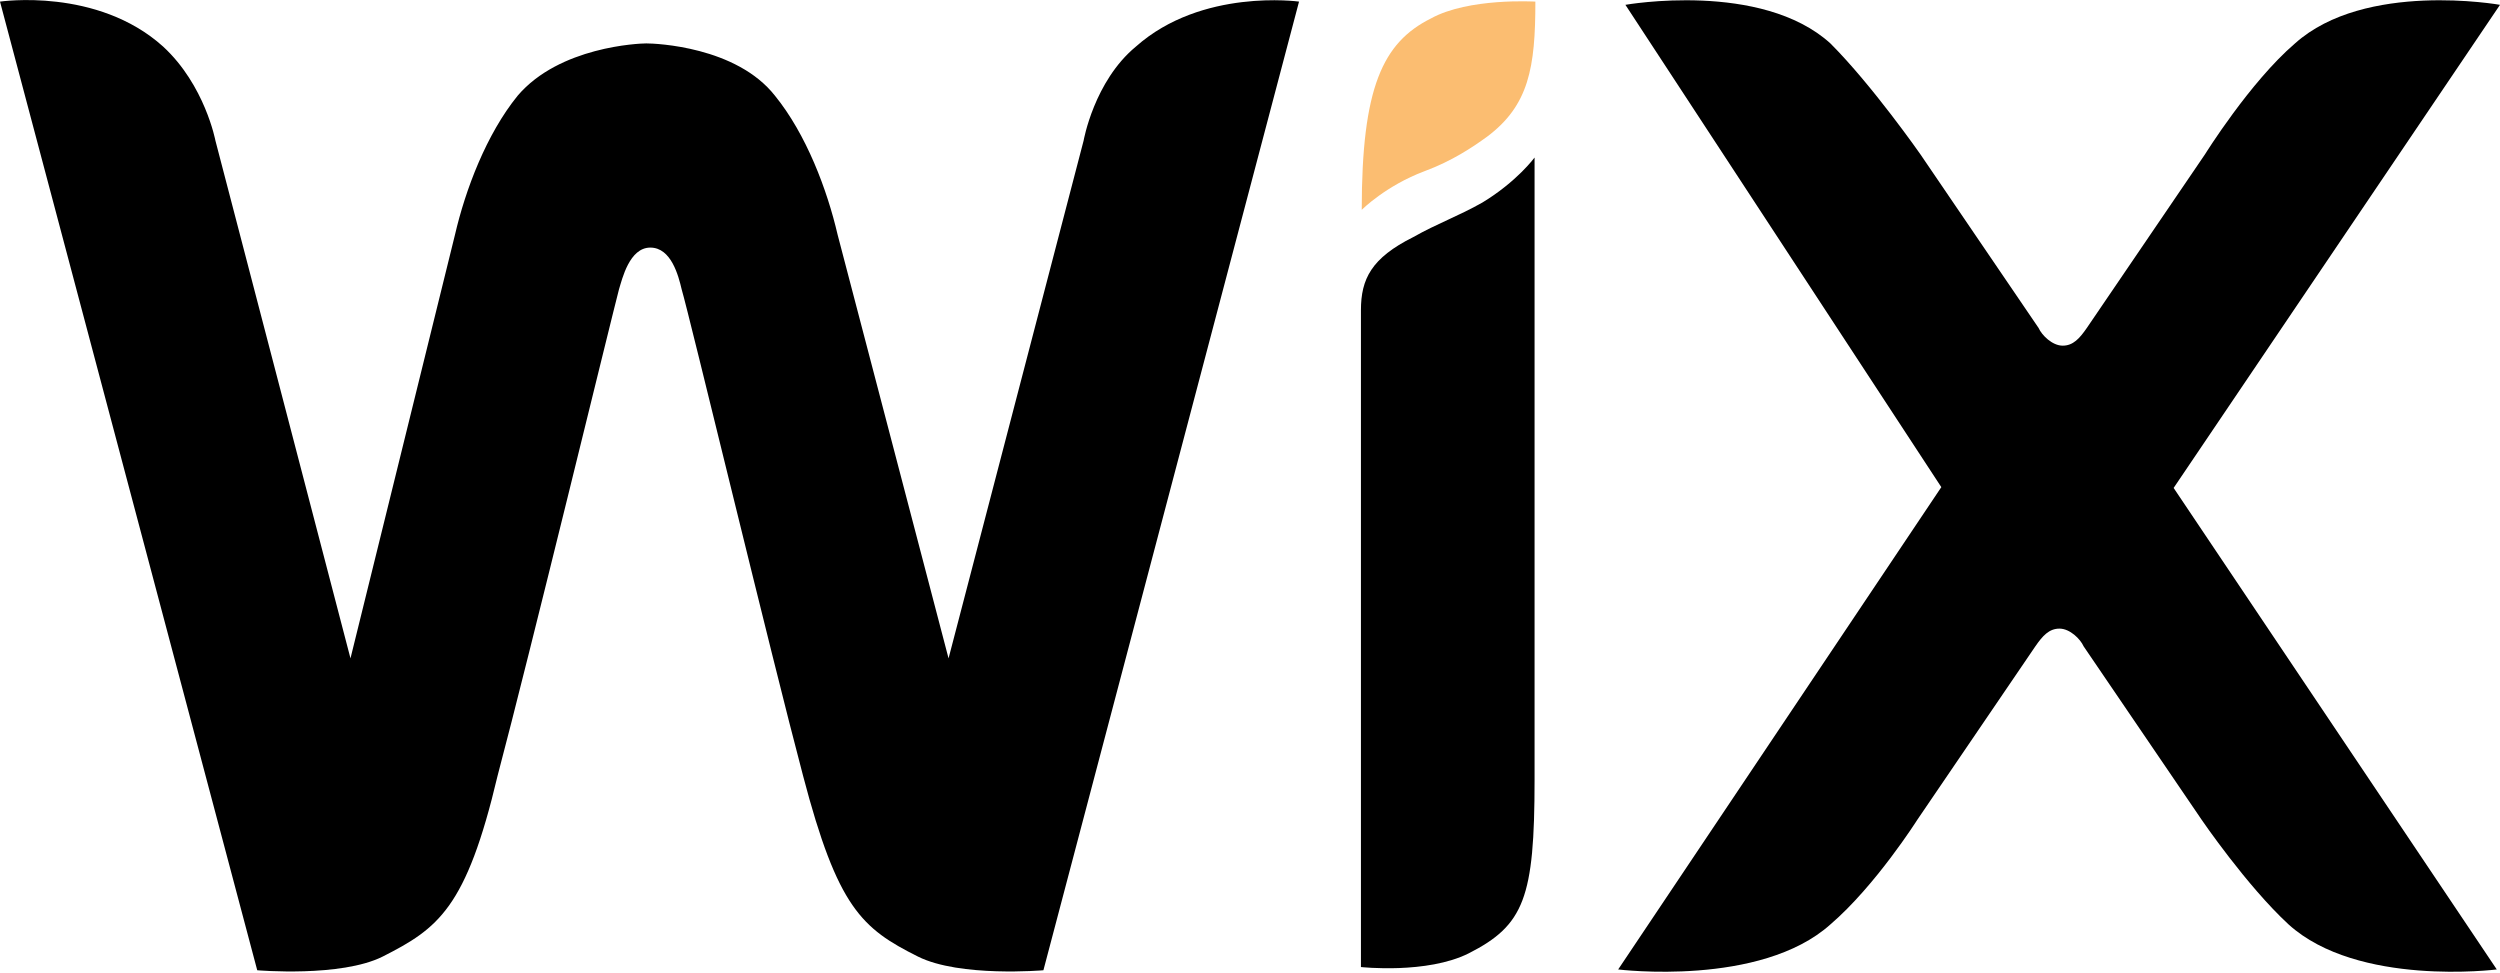
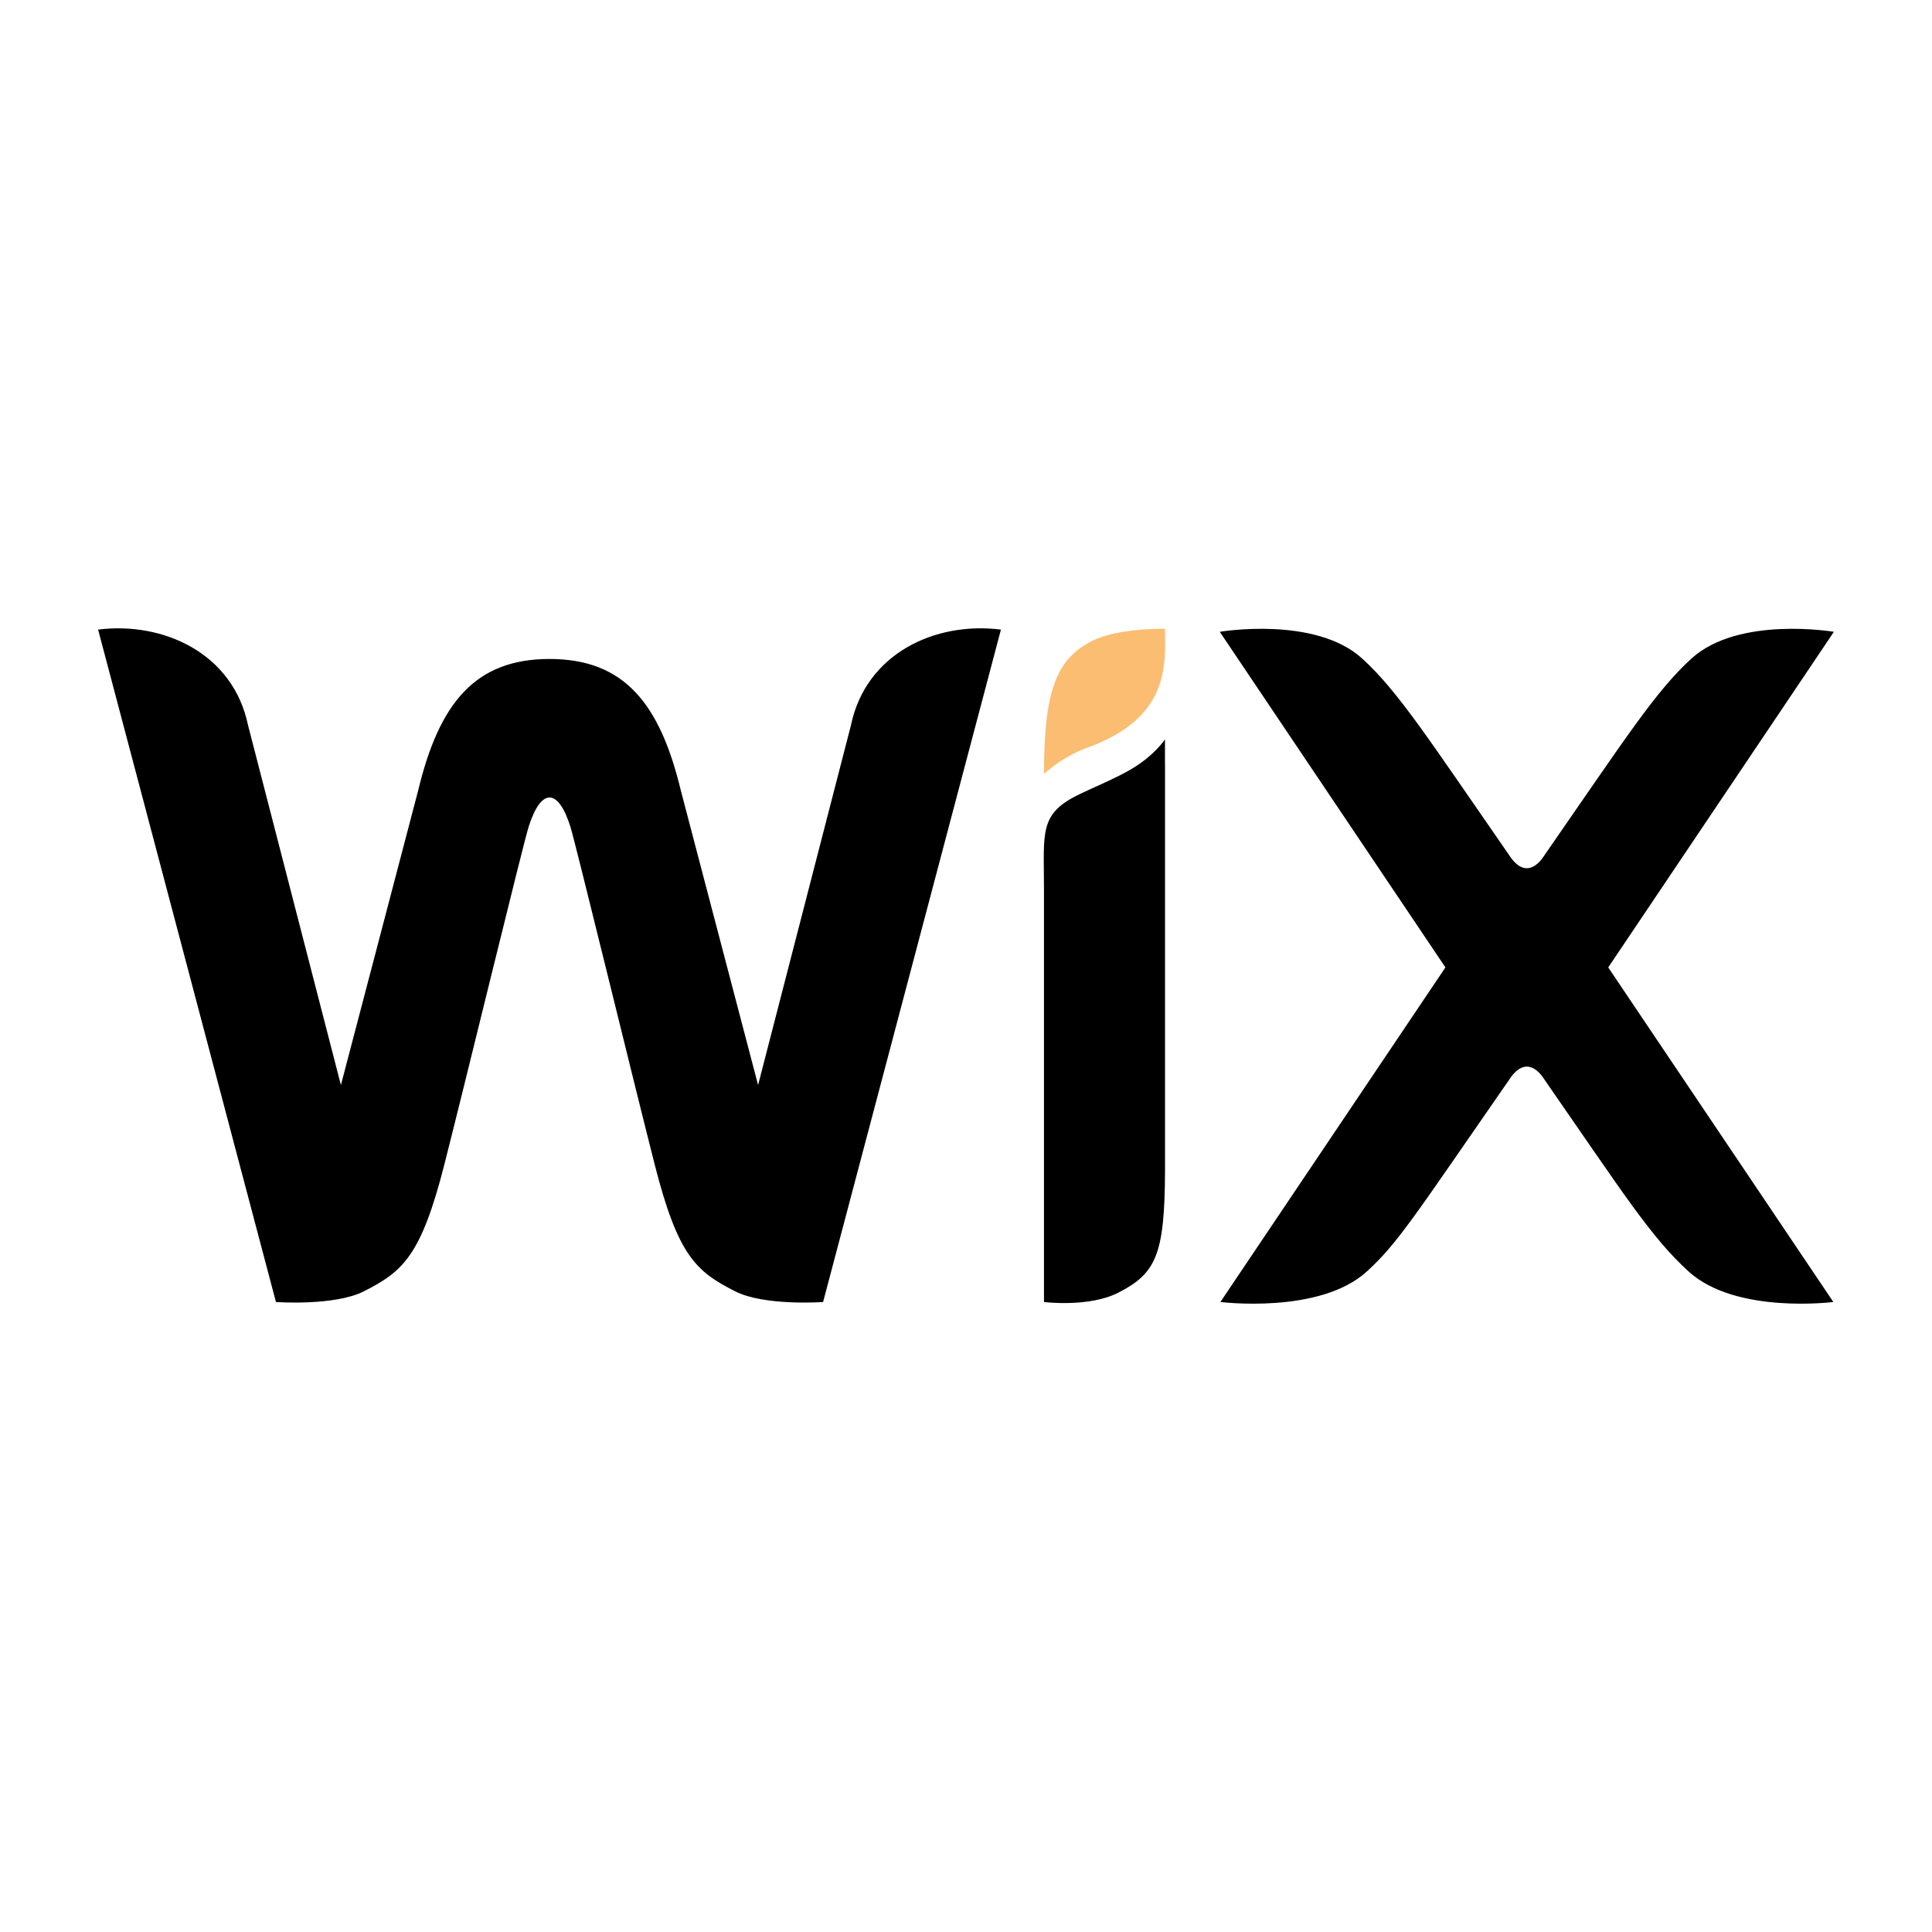
- <svg xmlns="http://www.w3.org/2000/svg" version="1.1" x="0" y="0" width="311" height="121" viewBox="0 0 311 121" enable-background="new 0 0 311.031 120.977" xml:space="preserve">
-   <path fill="#FBBD71" d="M178 2.3c-6 3-8.6 8.6-8.6 23.8 0 0 3-3 7.8-4.8 3.5-1.3 6-3 7.8-4.3 5.2-3.9 6-8.6 6-16.8C190.9 0.2 182.7-0.3 178 2.3z" />
-   <path fill="#000000" d="M141.3 5.8c-5.2 4.3-6.5 11.7-6.5 11.7l-16.8 64.4 -13.8-52.7c-1.3-5.6-3.9-12.5-7.8-17.3C91.6 5.8 81.6 5.4 80.4 5.4c-0.9 0-10.8 0.4-16 6.5 -3.9 4.8-6.5 11.7-7.8 17.3l-13 52.7L26.8 17.5c0 0-1.3-6.9-6.5-11.7C12.1-1.6 0 0.2 0 0.2l32 120.5c0 0 10.4 0.9 15.6-1.7 6.9-3.5 10.4-6 14.3-22.5 3.9-14.7 14.3-57.5 15.1-60.5 0.4-1.3 1.3-5.2 3.9-5.2 2.6 0 3.5 3.5 3.9 5.2 0.9 3 11.2 45.8 15.1 60.5 4.3 16.4 7.3 19 14.3 22.5 5.2 2.6 15.6 1.7 15.6 1.7L161.6 0.2C161.6 0.2 149.5-1.5 141.3 5.8z" />
-   <path fill="#000000" d="M190.9 19.6c0 0-2.2 3-6.5 5.6 -3 1.7-5.6 2.6-8.6 4.3 -5.2 2.6-6.5 5.2-6.5 9.1v1.3 6.5l0 0v1.3 72.6c0 0 8.2 0.9 13.4-1.7 6.9-3.5 8.2-6.9 8.2-21.6V24.4l0 0L190.9 19.6 190.9 19.6z" />
-   <path fill="#000000" d="M270.4 60.7L311 0.6c0 0-16.8-3-25.5 4.8 -5.6 4.8-11.2 13.8-11.2 13.8l-14.7 21.6c-0.9 1.3-1.7 2.2-3 2.2s-2.6-1.3-3-2.2l-14.7-21.6c0 0-6-8.6-11.2-13.8 -8.6-7.8-25.5-4.8-25.5-4.8l39.3 60 -40.2 60c0 0 17.7 2.2 26.4-5.6 5.6-4.8 10.8-13 10.8-13l14.7-21.6c0.9-1.3 1.7-2.2 3-2.2s2.6 1.3 3 2.2l14.7 21.6c0 0 5.6 8.2 10.8 13 8.6 7.8 25.9 5.6 25.9 5.6L270.4 60.7z" />
+ <svg xmlns="http://www.w3.org/2000/svg" height="512px" style="enable-background:new 0 0 512 512;" version="1.1" viewBox="0 0 512 512" width="512px" xml:space="preserve">
+   <g id="_x33_80-wix">
+     <g>
+       <g>
+         <path d="M225.511,192.197l-24.61,95.35l-20.469-78.034c-5.528-22.992-14.956-34.88-34.81-34.88     c-19.672,0-29.224,11.629-34.809,34.88l-20.47,78.034l-24.61-95.35c-3.989-19.204-22.583-27.505-39.732-25.349L73.13,345.047     c0,0,15.546,1.121,23.33-2.847c10.221-5.21,15.079-9.229,21.268-33.472c5.513-21.613,20.922-85.107,22.368-89.627     c3.421-10.738,7.97-9.927,11.067,0c1.416,4.527,16.854,68.014,22.368,89.627c6.181,24.243,11.047,28.262,21.268,33.472     c7.777,3.968,23.33,2.847,23.33,2.847l47.129-178.198C247.706,164.642,229.449,173.267,225.511,192.197L225.511,192.197z      M308.728,195.943c0,0-2.946,4.556-9.674,8.316c-4.32,2.414-8.468,4.052-12.917,6.188c-10.882,5.219-9.472,10.026-9.472,25.3     v109.3c0,0,11.895,1.503,19.671-2.466c10.012-5.104,12.313-10.025,12.406-32.186V202.391l-0.015,0.007V195.943L308.728,195.943z      M426.198,256.375l59.801-88.938c0,0-25.235-4.298-37.733,7.08c-9.559,8.696-17.546,21.238-38.941,52.088     c-0.338,0.523-4.492,7.575-9.395,0c-21.053-30.354-29.326-43.334-38.941-52.088c-12.5-11.378-37.735-7.08-37.735-7.08     l59.8,88.938l-59.634,88.663c0,0,26.283,3.322,38.775-8.056c8.259-7.519,12.636-14.641,37.741-50.829     c4.896-7.561,9.035-0.554,9.395,0c21.132,30.459,28.197,41.73,38.194,50.829c12.499,11.378,38.324,8.056,38.324,8.056     L426.198,256.375L426.198,256.375z" />
+       </g>
+       <path d="M308.742,166.654c0,9.365,1.494,23.496-20.614,31.502c-6.843,2.48-11.463,6.944-11.463,6.944    c0-22.282,3.391-30.347,12.505-35.119C296.179,166.31,308.742,166.654,308.742,166.654z" style="fill:#FBBD71;" />
+     </g>
+   </g>
+   <g id="Layer_1" />
</svg>
